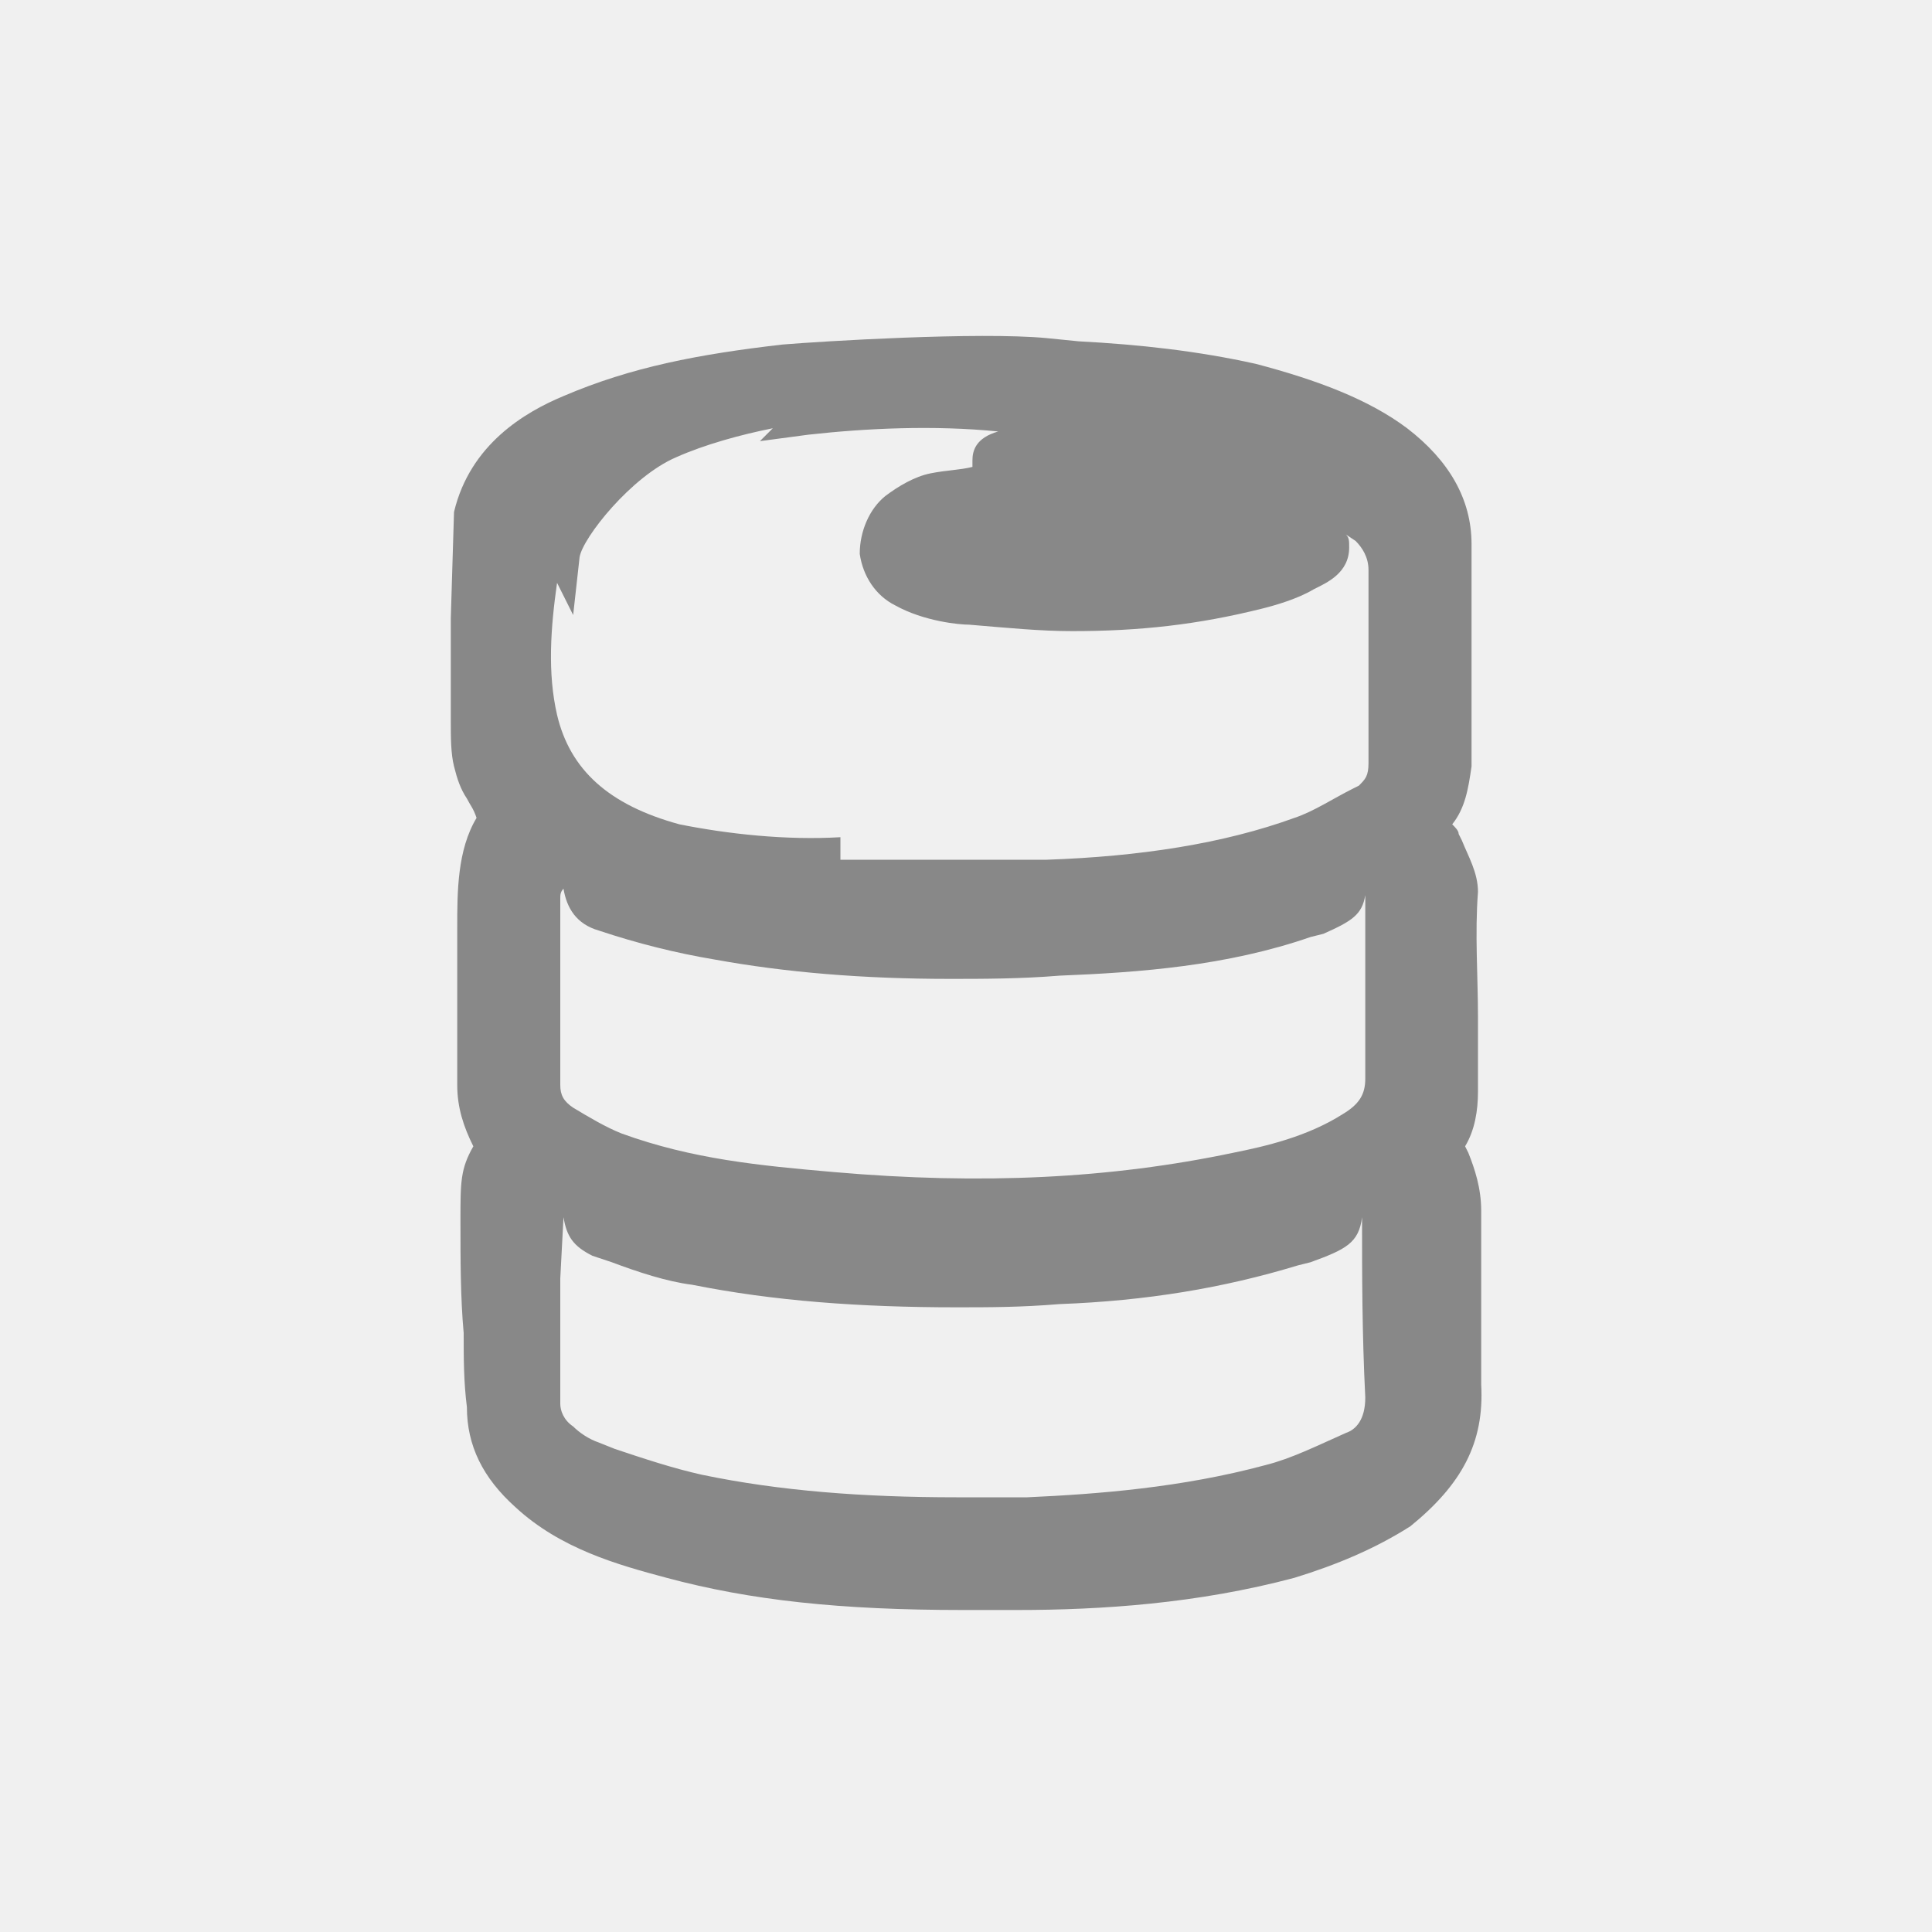
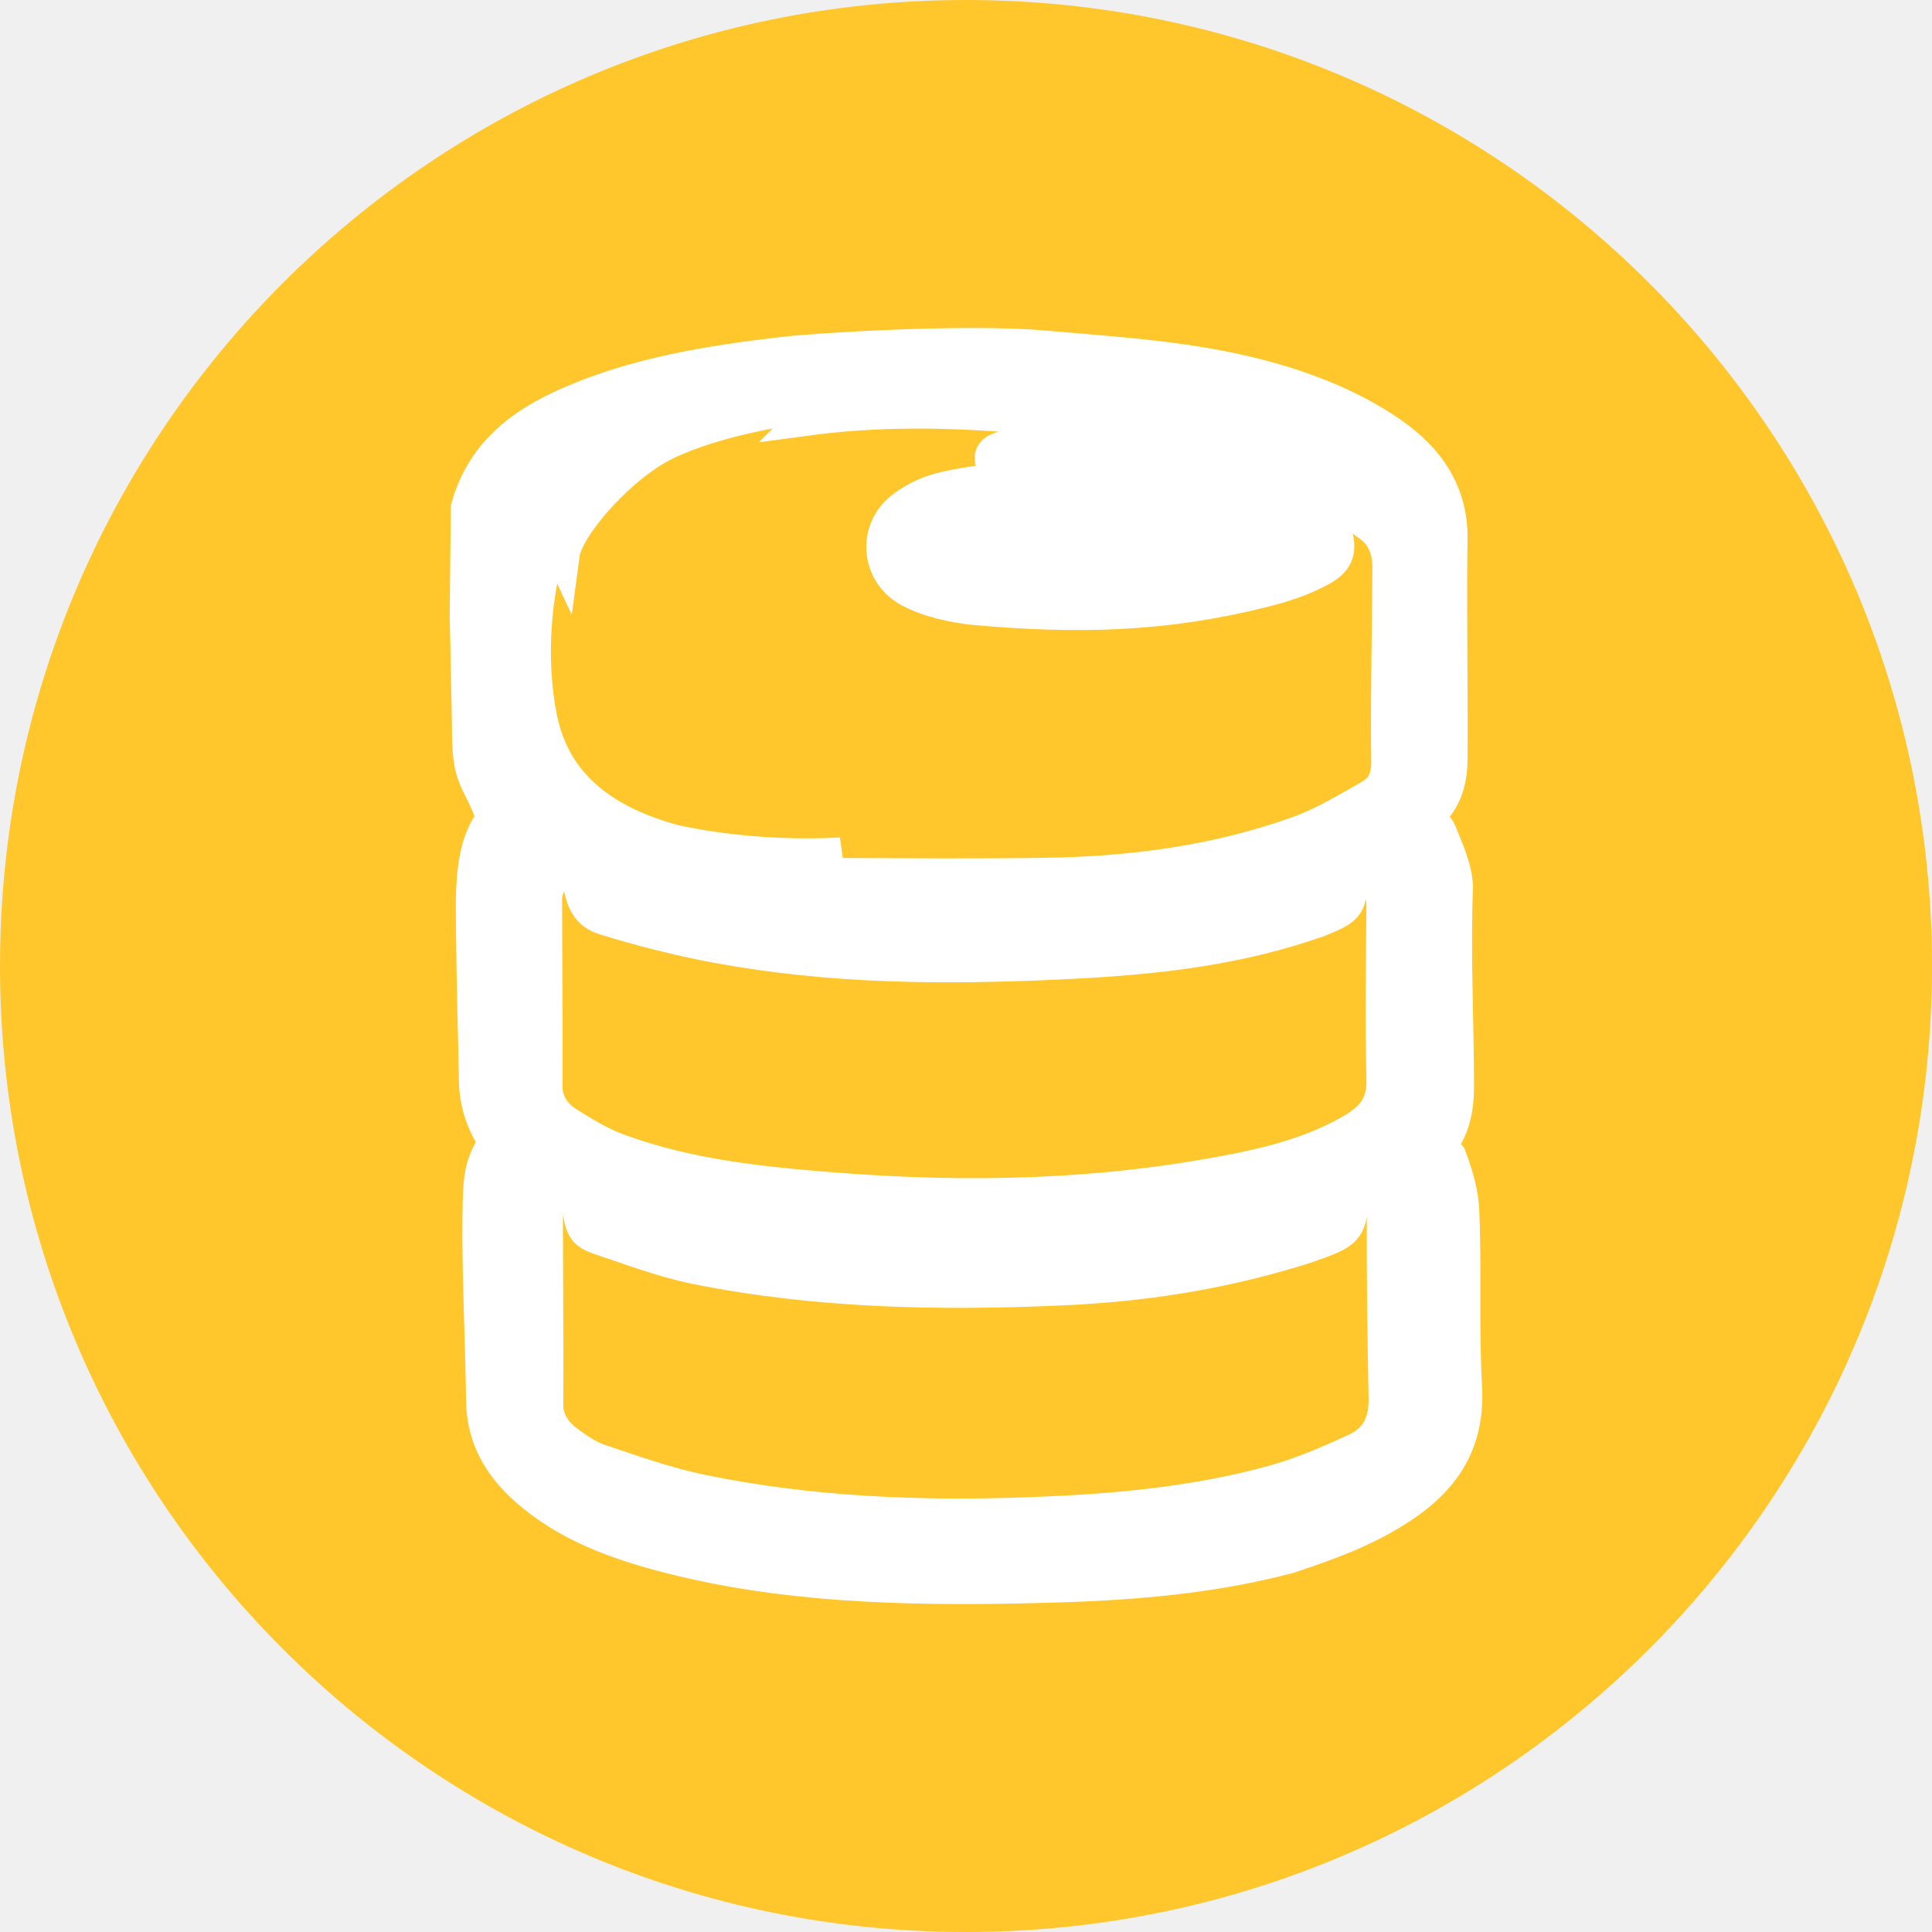
<svg xmlns="http://www.w3.org/2000/svg" viewBox="0 0 60 60" enable-background="new 0 0 60 60">
-   <path fill="#888" d="M46 43v-5.4c0-.7-.2-1.3-.4-1.8l-.1-.2c.3-.5.4-1.1.4-1.7v-2.3c0-1.3-.1-2.6 0-3.9 0-.6-.3-1.1-.5-1.6l-.1-.2c0-.1-.1-.2-.2-.3.4-.5.5-1.1.6-1.8v-6.9c0-1.4-.7-2.6-2-3.6-1.2-.9-2.8-1.5-4.7-2-1.8-.4-3.6-.6-5.5-.7l-1-.1c-2.1-.2-7 .1-8.2.2-2.6.3-4.7.7-6.8 1.6-1.2.5-2.9 1.5-3.4 3.6l-.1 3.3v3.2c0 .5 0 1 .1 1.4.1.4.2.7.4 1 .1.2.2.3.3.6-.6 1-.6 2.3-.6 3.4v4.9c0 .7.2 1.3.5 1.9-.4.7-.4 1.1-.4 2.3 0 1.2 0 2.4.1 3.5 0 .8 0 1.5.1 2.3 0 1.2.5 2.2 1.5 3.1 1.4 1.3 3.2 1.8 4.7 2.2 2.6.7 5.4 1 9.2 1h1.7c2.6 0 5.6-.2 8.6-1 1.3-.4 2.5-.9 3.6-1.6 1.6-1.3 2.3-2.6 2.2-4.4zm-20.9-29.5c1.8-.2 3.9-.3 5.9-.1-.7.2-.8.6-.8.9v.2c-.4.1-.8.1-1.3.2s-1 .4-1.4.7c-.5.4-.8 1.1-.8 1.8.1.7.5 1.3 1.1 1.6.9.5 2 .6 2.3.6 1.2.1 2.2.2 3.2.2 2.1 0 3.9-.2 5.9-.7.4-.1 1.1-.3 1.6-.6.4-.2 1.1-.5 1.1-1.3 0-.2 0-.3-.1-.4l.3.2c.2.2.4.5.4.9v6c0 .4-.1.5-.3.7l-.2.1c-.6.3-1.2.7-1.8.9-2.2.8-4.8 1.2-7.7 1.3h-6.4v-.7c-1.7.1-3.5-.1-5-.4-2.2-.6-3.4-1.7-3.8-3.4-.3-1.3-.2-2.7 0-4.1l.5 1 .2-1.8c.1-.6 1.6-2.5 3-3.1.9-.4 2-.7 3-.9l-.4.4 1.5-.2zm17.3 20c0 .5-.2.8-.7 1.1-1.1.7-2.4 1-3.4 1.2-3.8.8-7.8 1-12.4.6-2.3-.2-4.4-.4-6.6-1.2-.5-.2-1-.5-1.5-.8-.3-.2-.4-.4-.4-.7v-5.8c0-.1 0-.2.1-.3.1.6.4 1.1 1.1 1.3 1.2.4 2.4.7 3.6.9 2.2.4 4.6.6 7.3.6 1 0 2.2 0 3.4-.1 2.5-.1 5.2-.3 7.8-1.2l.4-.1c.9-.4 1.2-.6 1.3-1.2v5.7zm-24.9 4.3c.1.6.3.9.9 1.2l.6.2c.8.3 1.7.6 2.5.7 2.5.5 5.2.7 8.2.7 1 0 2 0 3.2-.1 2.7-.1 5.1-.5 7.4-1.2l.4-.1c1.1-.4 1.5-.6 1.6-1.4 0 1.8 0 3.6.1 5.6 0 .7-.3 1-.6 1.1-.9.4-1.7.8-2.5 1-2.6.7-5.2.9-7.4 1h-2.2c-2.9 0-5.5-.2-7.9-.7-.9-.2-1.8-.5-2.7-.8l-.5-.2c-.3-.1-.6-.3-.8-.5-.3-.2-.4-.5-.4-.7v-3.9l.1-1.9z" />
+   <g>
+     <circle fill="#FFC72C" cx="30" cy="30" r="30" />
+     <path fill="#fff" stroke="#fff" stroke-width="1.071" d="M32.391 10.797c2.164.191 4.248.306 6.363.811 1.549.37 3.145.96 4.469 1.887 1.089.762 1.794 1.754 1.819 3.132-.037 2.292.016 4.638 0 6.933-.004.57-.121 1.122-.512 1.56-.294.329.076.49.171.727.218.545.484 1.116.509 1.686-.082 2.103.031 4.124.031 6.245-.001.5-.078 1.041-.337 1.485-.175.299-.05.487.1.661.187.499.373 1.076.399 1.654.082 1.821-.016 3.663.088 5.483.095 1.67-.603 2.804-1.959 3.706-1.102.733-2.258 1.148-3.505 1.563-2.784.734-5.534.877-8.398.932-3.608.069-7.299-.03-10.816-.93-1.623-.415-3.192-.971-4.474-2.111-.812-.723-1.314-1.6-1.329-2.71-.024-1.902-.132-3.862-.112-5.764.012-1.223.06-1.472.387-2.109.057-.111.108-.18.044-.285-.353-.573-.532-1.157-.543-1.811-.025-1.493-.075-3.036-.087-4.529-.009-1.199-.093-2.681.624-3.568-.226-.827-.556-1.075-.686-1.772-.085-.457-.061-1.263-.075-1.734-.029-.972-.029-1.798-.062-2.77l.037-3.406c.468-1.663 1.653-2.567 3.144-3.219 2.109-.923 4.372-1.281 6.637-1.547 1.043-.123 5.665-.412 8.073-.2zm3.165 3.954c1.102.221 2.359.388 3.797.712.467.105 1.11.431 1.542.649.364.184.641.41.629.885-.013.47-.469.659-.836.836-.436.211-1.004.382-1.472.499-3.072.769-5.755.823-8.883.549-.665-.058-1.51-.242-2.099-.566-.951-.524-1.077-1.823-.221-2.503.337-.268.749-.476 1.16-.586.817-.22 1.729-.274 2.508-.428-.118-.042-.254-.085-.425-.184-.12-.07-.439-.072-.449-.362-.027-.259.305-.314.424-.349.375-.11.812-.197 1.198-.237 1.185-.123 2.298-.106 3.618-.219-3.677-.537-7.351-.941-10.979-.454l.474-.474c-1.645.225-3.297.528-4.741 1.173-1.517.677-3.219 2.658-3.334 3.518l-.309-.661c-.606 1.8-.752 3.97-.387 5.764.458 2.247 2.183 3.281 4.131 3.825 1.634.361 3.524.499 5.213.405l-1.672.374c.431.118 1.1.26 1.519.262 2.185.01 4.37.029 6.554-.005 2.668-.041 5.307-.392 7.835-1.305.761-.275 1.476-.71 2.183-1.11.448-.253.594-.596.586-1.148-.027-1.998.029-3.984.036-5.982.002-.521-.155-.983-.562-1.292-.382-.291-.803-.566-1.25-.73-1.984-.726-4.067-.793-5.788-.856zm-17.588 11.803c-.569.361-1.049.763-1.048 1.41.004 1.935.023 3.841.013 5.777-.003.484.267.899.661 1.146.515.324 1.047.65 1.615.857 2.158.79 4.417 1.024 6.694 1.203 4.22.332 8.375.234 12.539-.599 1.251-.25 2.451-.586 3.568-1.235.632-.367.979-.797.961-1.584-.042-1.808-.019-3.556 0-5.365.007-.666-.299-1.344-.998-1.622l-.037.536c-.01 1.05-.026 1.098-1.011 1.497l-.374.125c-2.514.828-5.07 1.065-7.686 1.185-3.583.165-7.052.142-10.592-.511-1.147-.212-2.39-.526-3.508-.876-.505-.158-.66-.528-.759-1.12-.038-.225-.038-.51-.038-.824zm-.012 9.782c-.565.384-1.012.676-1.011 1.322.003 1.966.024 3.998.013 5.964-.003.506.276.902.665 1.183.303.22.623.451.972.568 1.055.352 2.112.732 3.198.955 3.374.694 6.795.831 10.229.702 2.533-.095 5.055-.313 7.508-.987.886-.243 1.744-.615 2.582-1 .647-.297.94-.836.926-1.6-.034-1.886-.065-3.748-.054-5.635.003-.578-.402-1.298-1.011-1.46v.462c-.014 1.443-.096 1.422-1.472 1.909l-.287.087c-2.404.732-4.767 1.09-7.256 1.2-3.786.168-7.573.096-11.307-.651-1.036-.207-2.039-.589-3.045-.927-.41-.138-.509-.288-.588-.745-.062-.362-.062-.899-.062-1.347z" />
+   </g>
</svg>
